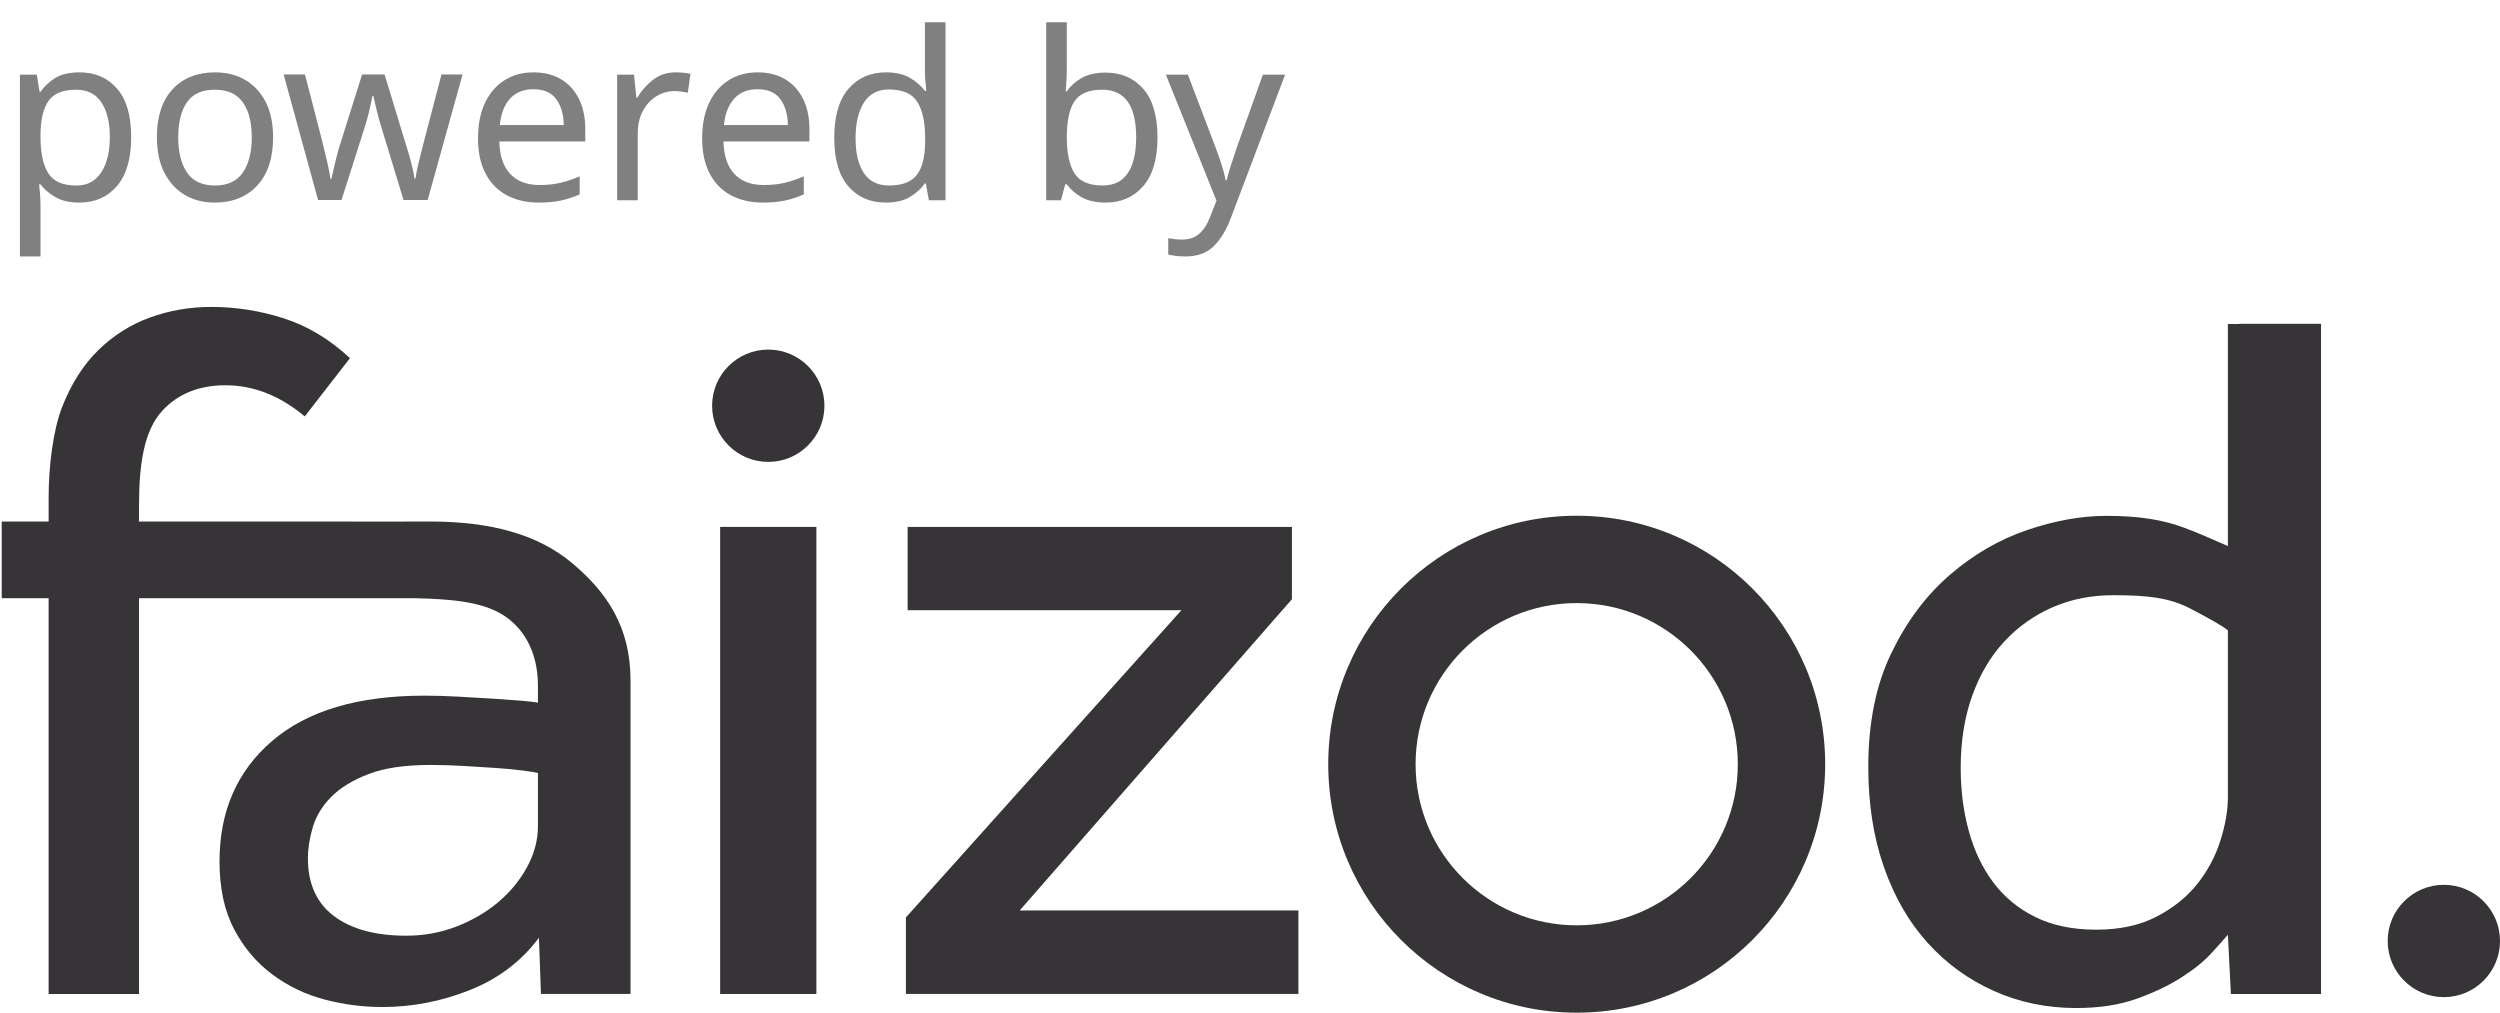
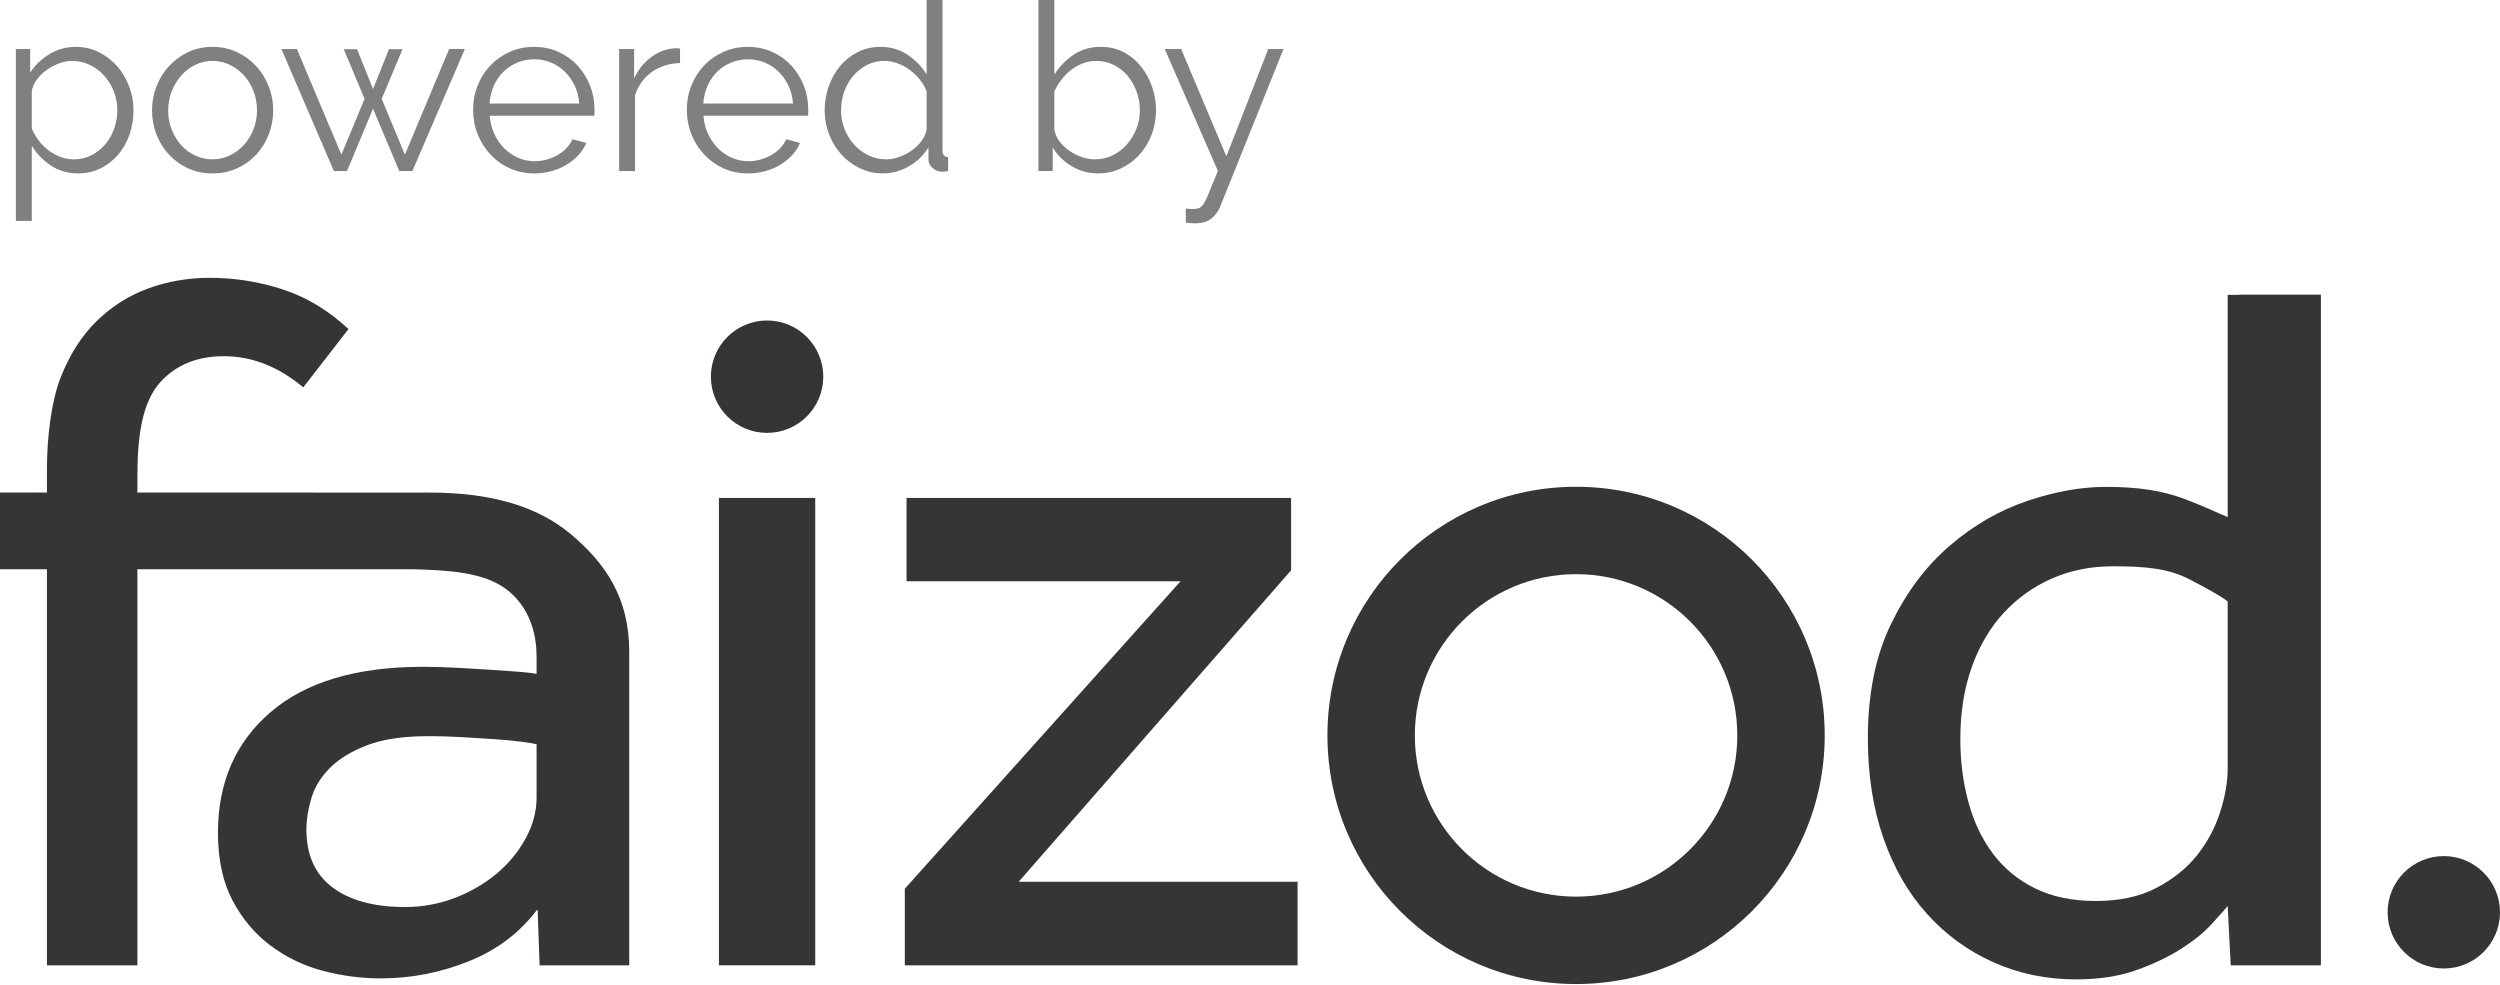
- <svg xmlns="http://www.w3.org/2000/svg" version="1.1" id="Ebene_1" width="1438.635" height="582.748" viewBox="0 0 1438.635 582.748" overflow="visible" enable-background="new 0 0 1438.635 582.748" xml:space="preserve">
+ <svg xmlns="http://www.w3.org/2000/svg" version="1.1" id="Ebene_1" width="1437.651" height="565.882" viewBox="0 0 1437.651 565.882" overflow="visible" enable-background="new 0 0 1437.651 565.882" xml:space="preserve">
  <g>
-     <path fill="#363436" d="M1288.526,186.449h-6.483v127.741c-5.78-2.312-13.869-6.283-24.854-10.404   c-12.168-4.565-25.821-6.937-45.085-6.937c-14.261,0-29.389,2.701-45.374,8.093c-15.995,5.4-30.833,13.972-44.507,25.722   c-13.683,11.758-24.955,26.787-33.814,45.085c-8.868,18.306-13.295,40.172-13.295,65.603c0,21.197,2.981,40.371,8.961,57.513   c5.97,17.15,14.351,31.7,25.144,43.641c10.783,11.947,23.499,21.195,38.147,27.743c14.641,6.549,30.437,9.826,47.398,9.826   c13.094,0,24.565-1.733,34.391-5.201c9.826-3.469,18.397-7.515,25.722-12.139c7.315-4.624,13.194-9.339,17.63-14.161   c4.426-4.814,7.604-8.382,9.537-10.692l1.733,34.102h4.75h47.115v-29.167V186.449v-0.118h-47.115V186.449z M1282.043,458.692   c0,7.713-1.445,16.094-4.335,25.145c-2.892,9.058-7.324,17.339-13.294,24.854c-5.979,7.515-13.782,13.781-23.41,18.785   c-9.637,5.013-21.196,7.514-34.682,7.514c-13.492,0-25.143-2.401-34.969-7.225c-9.827-4.813-17.918-11.461-24.277-19.941   c-6.357-8.472-11.08-18.397-14.16-29.768c-3.09-11.361-4.624-23.409-4.624-36.126c0-15.407,2.213-29.279,6.646-41.616   c4.425-12.328,10.595-22.732,18.497-31.213c7.894-8.471,17.141-15.028,27.744-19.652c10.593-4.624,22.254-6.937,34.969-6.937   c19.266,0,32.248,1.34,44.508,7.804c10.289,5.425,17.53,9.348,21.387,12.427V458.692z" />
-     <path fill="#363436" d="M79.756,300.116h0.246v-9.248c0-23.5,2.749-43.108,13.583-54.709c9.018-9.658,21.098-14.452,36.126-14.452   c16.184,0,31.402,5.979,45.663,17.919l26.01-33.524c-11.56-10.784-24.186-18.397-37.86-22.832   c-13.682-4.426-27.654-6.648-41.905-6.648c-12.337,0-24.087,2.024-35.259,6.07c-11.181,4.046-21.097,10.314-29.768,18.785   c-8.67,8.481-15.606,19.364-20.808,32.658s-7.803,34.001-7.803,52.108v13.873H0.983v44.128H27.98v1.314v226.425h52.021V344.244   h-0.246V300.116" />
-     <path fill="#363436" d="M329.494,324.259c-19.851-16.763-47.108-24.144-81.788-24.144c-6.368,0-37.721,0.103-72.051,0H66.312   v44.128h172.664c20.884,0.514,38.229,1.999,50.42,9.606c11.41,7.12,20.157,20.652,20.157,40.684v9.826   c-1.933-0.38-5.202-0.767-9.826-1.156c-4.624-0.379-10.025-0.768-16.184-1.156c-6.169-0.379-12.717-0.768-19.653-1.156   c-6.936-0.379-13.493-0.578-19.652-0.578c-38.149,0-67.338,8.67-87.569,26.01c-20.23,17.341-30.345,40.461-30.345,69.361   c0,15.417,2.79,28.422,8.381,39.016c5.581,10.604,12.906,19.274,21.964,26.011c9.05,6.747,19.074,11.561,30.057,14.45   c10.982,2.892,22.055,4.335,33.235,4.335c17.341,0,34.194-3.277,50.576-9.826c16.374-6.547,29.569-16.563,39.594-30.057   l1.156,32.369h51.553v-180.34C362.839,360.818,349.336,341.021,329.494,324.259 M309.553,475.454   c0,8.093-2.122,15.995-6.358,23.699c-4.245,7.713-9.826,14.45-16.762,20.231c-6.936,5.778-14.938,10.402-23.988,13.871   c-9.058,3.469-18.596,5.202-28.611,5.202c-17.729,0-31.601-3.758-41.617-11.271c-10.025-7.515-15.028-18.586-15.028-33.235   c0-5.78,0.957-11.85,2.889-18.208c1.924-6.356,5.492-12.138,10.694-17.34s12.328-9.537,21.386-13.006   c9.05-3.467,20.899-5.202,35.548-5.202c6.159,0,12.517,0.199,19.075,0.578c6.547,0.389,12.716,0.777,18.496,1.157   c5.78,0.388,10.882,0.866,15.317,1.444c4.425,0.578,7.415,1.065,8.959,1.444V475.454z" />
-     <rect x="414.412" y="303.207" fill="#363436" width="55.379" height="268.775" />
-     <polygon fill="#363436" points="743.437,344.824 743.437,303.208 522.307,303.208 522.307,351.136 679.856,351.136    521.307,527.943 521.307,571.982 747.171,571.982 747.171,523.916 586.795,523.916  " />
-     <path fill="#363436" d="M907.32,296.784c-78.967,0-142.982,64.015-142.982,142.982s64.016,142.982,142.982,142.982   s142.982-64.016,142.982-142.982S986.287,296.784,907.32,296.784 M907.32,532.481c-51.206,0-92.716-41.51-92.716-92.716   s41.51-92.716,92.716-92.716s92.716,41.51,92.716,92.716S958.526,532.481,907.32,532.481" />
-     <path fill="#363436" d="M474.418,233.486c0,17.848-14.469,32.317-32.317,32.317s-32.317-14.469-32.317-32.317   c0-17.848,14.469-32.317,32.317-32.317S474.418,215.639,474.418,233.486" />
-     <path fill="#363436" d="M1438.635,541.486c0,17.849-14.469,32.317-32.316,32.317c-17.849,0-32.317-14.469-32.317-32.317   c0-17.848,14.469-32.316,32.317-32.316C1424.166,509.17,1438.635,523.639,1438.635,541.486" />
+     <path fill="#363436" d="M1287.543,169.583h-6.483v127.741c-5.78-2.312-13.869-6.283-24.854-10.404   c-12.168-4.565-25.821-6.937-45.085-6.937c-14.261,0-29.389,2.701-45.374,8.093c-15.995,5.4-30.833,13.972-44.507,25.722   c-13.683,11.758-24.955,26.787-33.814,45.085c-8.868,18.306-13.295,40.172-13.295,65.603c0,21.197,2.981,40.371,8.961,57.513   c5.97,17.15,14.351,31.7,25.144,43.641c10.783,11.947,23.499,21.195,38.147,27.743c14.641,6.549,30.437,9.826,47.398,9.826   c13.094,0,24.565-1.733,34.391-5.201c9.826-3.469,18.397-7.515,25.722-12.139c7.315-4.624,13.194-9.339,17.63-14.161   c4.426-4.814,7.604-8.382,9.537-10.692l1.733,34.102h4.75h47.115V525.95V169.583v-0.118h-47.115V169.583z M1281.06,441.827   c0,7.713-1.445,16.094-4.335,25.145c-2.892,9.058-7.324,17.339-13.294,24.854c-5.979,7.515-13.782,13.781-23.41,18.785   c-9.637,5.013-21.196,7.514-34.682,7.514c-13.492,0-25.143-2.401-34.969-7.225c-9.827-4.813-17.918-11.461-24.277-19.941   c-6.357-8.472-11.08-18.397-14.16-29.768c-3.09-11.361-4.624-23.409-4.624-36.126c0-15.407,2.213-29.279,6.646-41.616   c4.425-12.328,10.595-22.732,18.497-31.213c7.894-8.471,17.141-15.028,27.744-19.652c10.593-4.624,22.254-6.937,34.969-6.937   c19.266,0,32.248,1.34,44.508,7.804c10.289,5.425,17.53,9.348,21.387,12.427V441.827z" />
+     <path fill="#363436" d="M78.772,283.25h0.246v-9.248c0-23.5,2.749-43.108,13.583-54.709c9.018-9.658,21.098-14.452,36.126-14.452   c16.184,0,31.402,5.979,45.663,17.919l26.01-33.524c-11.56-10.784-24.186-18.397-37.86-22.832   c-13.682-4.426-27.654-6.648-41.905-6.648c-12.337,0-24.087,2.024-35.259,6.07c-11.181,4.046-21.097,10.314-29.768,18.785   c-8.67,8.481-15.606,19.364-20.808,32.658s-7.803,34.001-7.803,52.108v13.873H0v44.128h26.997v1.314v226.425h52.021V327.378h-0.246   V283.25" />
+     <path fill="#363436" d="M328.51,307.394c-19.851-16.763-47.108-24.144-81.788-24.144c-6.368,0-37.721,0.103-72.051,0H65.328v44.128   h172.664c20.884,0.514,38.229,1.999,50.42,9.606c11.41,7.12,20.157,20.652,20.157,40.684v9.826   c-1.933-0.38-5.202-0.767-9.826-1.156c-4.624-0.379-10.025-0.768-16.184-1.156c-6.169-0.379-12.717-0.768-19.653-1.156   c-6.936-0.379-13.493-0.578-19.652-0.578c-38.149,0-67.338,8.67-87.569,26.01c-20.23,17.341-30.345,40.461-30.345,69.361   c0,15.417,2.79,28.422,8.381,39.016c5.581,10.604,12.906,19.274,21.964,26.011c9.05,6.747,19.074,11.561,30.057,14.45   c10.982,2.892,22.055,4.335,33.235,4.335c17.341,0,34.194-3.277,50.576-9.826c16.374-6.547,29.569-16.563,39.594-30.057   l1.156,32.369h51.553v-180.34C361.856,343.953,348.353,324.156,328.51,307.394 M308.569,458.588c0,8.093-2.122,15.995-6.358,23.699   c-4.245,7.713-9.826,14.45-16.762,20.231c-6.936,5.778-14.938,10.402-23.988,13.871c-9.058,3.469-18.596,5.202-28.611,5.202   c-17.729,0-31.601-3.758-41.617-11.271c-10.025-7.515-15.028-18.586-15.028-33.235c0-5.78,0.957-11.85,2.889-18.208   c1.924-6.356,5.492-12.138,10.694-17.34s12.328-9.537,21.386-13.006c9.05-3.467,20.899-5.202,35.548-5.202   c6.159,0,12.517,0.199,19.075,0.578c6.547,0.389,12.716,0.777,18.496,1.157c5.78,0.388,10.882,0.866,15.317,1.444   c4.425,0.578,7.415,1.065,8.959,1.444V458.588z" />
+     <rect x="413.429" y="286.341" fill="#363436" width="55.379" height="268.775" />
+     <polygon fill="#363436" points="742.453,327.958 742.453,286.342 521.323,286.342 521.323,334.271 678.873,334.271    520.323,511.078 520.323,555.117 746.188,555.117 746.188,507.05 585.812,507.05  " />
+     <path fill="#363436" d="M906.337,279.918c-78.967,0-142.982,64.015-142.982,142.982s64.016,142.982,142.982,142.982   s142.982-64.016,142.982-142.982S985.304,279.918,906.337,279.918 M906.337,515.616c-51.206,0-92.716-41.51-92.716-92.716   s41.51-92.716,92.716-92.716s92.716,41.51,92.716,92.716S957.543,515.616,906.337,515.616" />
+     <path fill="#363436" d="M473.435,216.621c0,17.848-14.469,32.317-32.317,32.317s-32.317-14.469-32.317-32.317   c0-17.848,14.469-32.317,32.317-32.317S473.435,198.773,473.435,216.621" />
+     <path fill="#363436" d="M1437.651,524.621c0,17.849-14.469,32.317-32.316,32.317c-17.849,0-32.317-14.469-32.317-32.317   c0-17.848,14.469-32.316,32.317-32.316C1423.183,492.304,1437.651,506.773,1437.651,524.621" />
  </g>
-   <text transform="matrix(1 0 0 1 0 115.2329)" fill="#808080" font-family="'Raleway-Regular'" font-size="134.776">powered by</text>
+   <g>
+     <path fill="#808080" d="M44.966,99.715c-5.93,0-11.162-1.504-15.697-4.514c-4.537-3.01-8.197-6.805-10.982-11.387v43.254H9.122   V28.162h8.221v13.609c2.875-4.4,6.602-7.971,11.184-10.711s9.566-4.111,14.957-4.111c4.852,0,9.297,1.012,13.34,3.033   s7.547,4.717,10.512,8.084c2.965,3.369,5.277,7.254,6.939,11.656c1.66,4.402,2.492,8.938,2.492,13.609   c0,4.941-0.764,9.613-2.291,14.016s-3.705,8.264-6.535,11.588s-6.199,5.951-10.105,7.883   C53.927,98.748,49.638,99.715,44.966,99.715z M42.405,91.629c3.773,0,7.209-0.807,10.309-2.424s5.75-3.75,7.951-6.4   c2.199-2.65,3.885-5.66,5.053-9.029c1.168-3.367,1.752-6.85,1.752-10.443c0-3.773-0.674-7.365-2.021-10.779   s-3.189-6.424-5.525-9.029s-5.098-4.67-8.287-6.197s-6.625-2.291-10.309-2.291c-2.336,0-4.783,0.473-7.344,1.416   s-4.941,2.201-7.141,3.771c-2.201,1.572-4.088,3.414-5.66,5.525s-2.537,4.334-2.896,6.67v21.559   c1.078,2.516,2.447,4.852,4.109,7.008c1.66,2.156,3.547,4.021,5.658,5.594s4.381,2.807,6.807,3.705S39.8,91.629,42.405,91.629z" />
+     <path fill="#808080" d="M122.193,99.715c-5.121,0-9.793-0.967-14.016-2.896c-4.223-1.932-7.883-4.559-10.982-7.883   s-5.502-7.186-7.209-11.588s-2.559-9.029-2.559-13.881c0-4.939,0.875-9.611,2.627-14.014c1.75-4.402,4.176-8.264,7.275-11.588   s6.76-5.975,10.982-7.951s8.85-2.965,13.881-2.965c5.029,0,9.678,0.988,13.945,2.965c4.266,1.977,7.949,4.627,11.049,7.951   s5.525,7.186,7.277,11.588s2.629,9.074,2.629,14.014c0,4.852-0.854,9.479-2.561,13.881s-4.111,8.264-7.211,11.588   s-6.783,5.951-11.049,7.883C132.006,98.748,127.313,99.715,122.193,99.715z M96.725,63.602c0,3.953,0.674,7.615,2.021,10.982   c1.348,3.369,3.166,6.334,5.457,8.895c2.289,2.561,4.984,4.559,8.084,5.996s6.402,2.154,9.906,2.154   c3.502,0,6.803-0.74,9.902-2.223c3.1-1.48,5.816-3.502,8.152-6.063s4.178-5.547,5.525-8.961s2.021-7.098,2.021-11.051   c0-3.863-0.674-7.523-2.021-10.982c-1.348-3.457-3.189-6.467-5.525-9.027s-5.053-4.582-8.152-6.064   c-3.1-1.48-6.4-2.223-9.902-2.223c-3.504,0-6.783,0.742-9.838,2.223c-3.055,1.482-5.75,3.525-8.086,6.131s-4.176,5.639-5.523,9.096   C97.398,55.943,96.725,59.648,96.725,63.602z" />
+     <path fill="#808080" d="M258.303,28.162h9.029l-30.186,70.205h-7.545L214.51,62.523l-14.957,35.844h-7.547l-30.184-70.205h8.893   l25.604,60.773l13.34-32.072l-11.992-28.566h7.68l9.164,22.908l9.162-22.908h7.816l-11.994,28.566l13.342,32.072L258.303,28.162z" />
+     <path fill="#808080" d="M307.238,99.715c-5.121,0-9.816-0.967-14.082-2.896c-4.268-1.932-7.973-4.582-11.117-7.951   c-3.145-3.367-5.594-7.252-7.344-11.654c-1.752-4.402-2.627-9.119-2.627-14.15c0-4.939,0.875-9.588,2.627-13.945   c1.75-4.357,4.176-8.176,7.275-11.455c3.1-3.277,6.805-5.883,11.117-7.814s8.984-2.898,14.016-2.898   c5.119,0,9.813,0.967,14.08,2.898c4.266,1.932,7.928,4.559,10.982,7.883s5.436,7.141,7.143,11.453s2.561,8.895,2.561,13.744   c0,0.719,0,1.438,0,2.156s-0.045,1.213-0.135,1.482h-60.1c0.27,3.773,1.145,7.256,2.627,10.443   c1.482,3.189,3.391,5.951,5.727,8.287s5.008,4.156,8.018,5.457c3.01,1.303,6.223,1.953,9.637,1.953c2.244,0,4.49-0.314,6.736-0.943   s4.313-1.48,6.199-2.559s3.592-2.402,5.119-3.975s2.695-3.303,3.504-5.189l7.951,2.156c-1.078,2.605-2.605,4.965-4.582,7.074   c-1.977,2.111-4.268,3.953-6.873,5.525s-5.479,2.785-8.623,3.639C313.93,99.287,310.65,99.715,307.238,99.715z M333.109,59.559   c-0.27-3.771-1.146-7.207-2.629-10.307s-3.369-5.771-5.658-8.018c-2.291-2.246-4.941-3.998-7.951-5.256s-6.221-1.887-9.633-1.887   c-3.414,0-6.648,0.629-9.703,1.887s-5.729,3.01-8.018,5.256c-2.291,2.246-4.133,4.939-5.525,8.084s-2.223,6.559-2.492,10.24   H333.109z" />
+     <path fill="#808080" d="M391.065,36.248c-6.199,0.18-11.588,1.887-16.17,5.121s-7.814,7.68-9.701,13.34v43.658h-9.164V28.162h8.625   v16.844c2.605-5.389,6.107-9.611,10.51-12.666s9.117-4.582,14.148-4.582c0.719,0,1.303,0.045,1.752,0.135V36.248z" />
+     <path fill="#808080" d="M430.154,99.715c-5.121,0-9.816-0.967-14.082-2.896c-4.268-1.932-7.973-4.582-11.117-7.951   c-3.145-3.367-5.594-7.252-7.344-11.654c-1.752-4.402-2.627-9.119-2.627-14.15c0-4.939,0.875-9.588,2.627-13.945   c1.75-4.357,4.176-8.176,7.275-11.455c3.1-3.277,6.805-5.883,11.117-7.814s8.984-2.898,14.016-2.898   c5.119,0,9.813,0.967,14.08,2.898c4.266,1.932,7.928,4.559,10.982,7.883s5.436,7.141,7.143,11.453s2.561,8.895,2.561,13.744   c0,0.719,0,1.438,0,2.156s-0.045,1.213-0.135,1.482h-60.1c0.27,3.773,1.145,7.256,2.627,10.443   c1.482,3.189,3.391,5.951,5.727,8.287s5.008,4.156,8.018,5.457c3.01,1.303,6.223,1.953,9.637,1.953c2.244,0,4.49-0.314,6.736-0.943   s4.313-1.48,6.199-2.559s3.592-2.402,5.119-3.975s2.695-3.303,3.504-5.189l7.951,2.156c-1.078,2.605-2.605,4.965-4.582,7.074   c-1.977,2.111-4.268,3.953-6.873,5.525s-5.479,2.785-8.623,3.639C436.846,99.287,433.566,99.715,430.154,99.715z M456.025,59.559   c-0.27-3.771-1.146-7.207-2.629-10.307s-3.369-5.771-5.658-8.018c-2.291-2.246-4.941-3.998-7.951-5.256s-6.221-1.887-9.633-1.887   c-3.414,0-6.648,0.629-9.703,1.887s-5.729,3.01-8.018,5.256c-2.291,2.246-4.133,4.939-5.525,8.084s-2.223,6.559-2.492,10.24   H456.025z" />
+     <path fill="#808080" d="M507.784,99.715c-4.852,0-9.344-1.012-13.477-3.031c-4.133-2.021-7.68-4.693-10.645-8.018   s-5.279-7.164-6.939-11.521c-1.662-4.355-2.492-8.916-2.492-13.678c0-4.939,0.807-9.633,2.424-14.08s3.84-8.332,6.67-11.656   s6.199-5.951,10.107-7.883c3.906-1.932,8.197-2.898,12.869-2.898c5.928,0,11.182,1.551,15.764,4.65s8.176,6.85,10.781,11.25V0   h9.164v86.51c0,2.516,1.076,3.771,3.232,3.771v8.086c-1.348,0.27-2.424,0.404-3.232,0.404c-2.156,0-4.043-0.695-5.66-2.088   s-2.426-3.078-2.426-5.055v-6.871c-2.785,4.582-6.559,8.219-11.32,10.914S512.903,99.715,507.784,99.715z M509.806,91.629   c2.244,0,4.646-0.447,7.207-1.346s4.965-2.133,7.211-3.705s4.154-3.414,5.727-5.525c1.57-2.111,2.537-4.381,2.896-6.807V52.553   c-0.898-2.426-2.201-4.693-3.908-6.805s-3.66-3.975-5.861-5.592s-4.559-2.875-7.074-3.773s-4.986-1.348-7.41-1.348   c-3.773,0-7.188,0.809-10.242,2.426s-5.682,3.75-7.883,6.4s-3.885,5.682-5.053,9.096s-1.752,6.916-1.752,10.51   c0,3.773,0.674,7.367,2.021,10.781s3.188,6.4,5.523,8.961s5.098,4.604,8.287,6.131S506.122,91.629,509.806,91.629z" />
+     <path fill="#808080" d="M631.504,99.715c-5.57,0-10.668-1.393-15.293-4.178c-4.627-2.785-8.242-6.377-10.848-10.779v13.609h-8.221   V0h9.164v42.85c3.145-4.76,6.916-8.6,11.318-11.52s9.521-4.381,15.361-4.381c4.941,0,9.365,1.033,13.273,3.1   c3.906,2.066,7.23,4.83,9.971,8.287c2.74,3.459,4.852,7.367,6.334,11.723c1.48,4.357,2.223,8.826,2.223,13.408   c0,4.941-0.854,9.613-2.561,14.016s-4.041,8.242-7.006,11.52c-2.965,3.279-6.492,5.885-10.578,7.816   C640.555,98.748,636.176,99.715,631.504,99.715z M629.348,91.629c3.863,0,7.389-0.785,10.578-2.357   c3.189-1.57,5.93-3.682,8.221-6.332c2.289-2.65,4.086-5.66,5.389-9.029c1.303-3.367,1.955-6.85,1.955-10.443   c0-3.684-0.607-7.23-1.82-10.645s-2.92-6.445-5.119-9.096c-2.201-2.65-4.852-4.762-7.951-6.334c-3.1-1.57-6.49-2.357-10.174-2.357   c-2.785,0-5.389,0.473-7.814,1.416s-4.672,2.223-6.738,3.84s-3.908,3.48-5.525,5.592s-2.963,4.334-4.041,6.67v21.828   c0.359,2.426,1.324,4.695,2.896,6.807s3.459,3.93,5.66,5.457c2.199,1.527,4.58,2.74,7.141,3.639S627.012,91.629,629.348,91.629z" />
+     <path fill="#808080" d="M681.917,119.928c0.719,0.09,1.414,0.156,2.088,0.203c0.674,0.043,1.327,0.066,1.956,0.066   c1.617,0,2.896-0.225,3.84-0.674s1.863-1.438,2.762-2.965s1.908-3.729,3.031-6.602c1.123-2.877,2.719-6.738,4.785-11.59   L669.79,28.162h9.432l26.008,61.717l24.119-61.717h8.76l-36.383,90.553c-0.988,2.605-2.629,4.873-4.92,6.805   c-2.291,1.93-5.412,2.896-9.363,2.896c-0.898,0-1.752-0.023-2.561-0.066c-0.809-0.047-1.797-0.158-2.965-0.338V119.928z" />
+   </g>
</svg>
